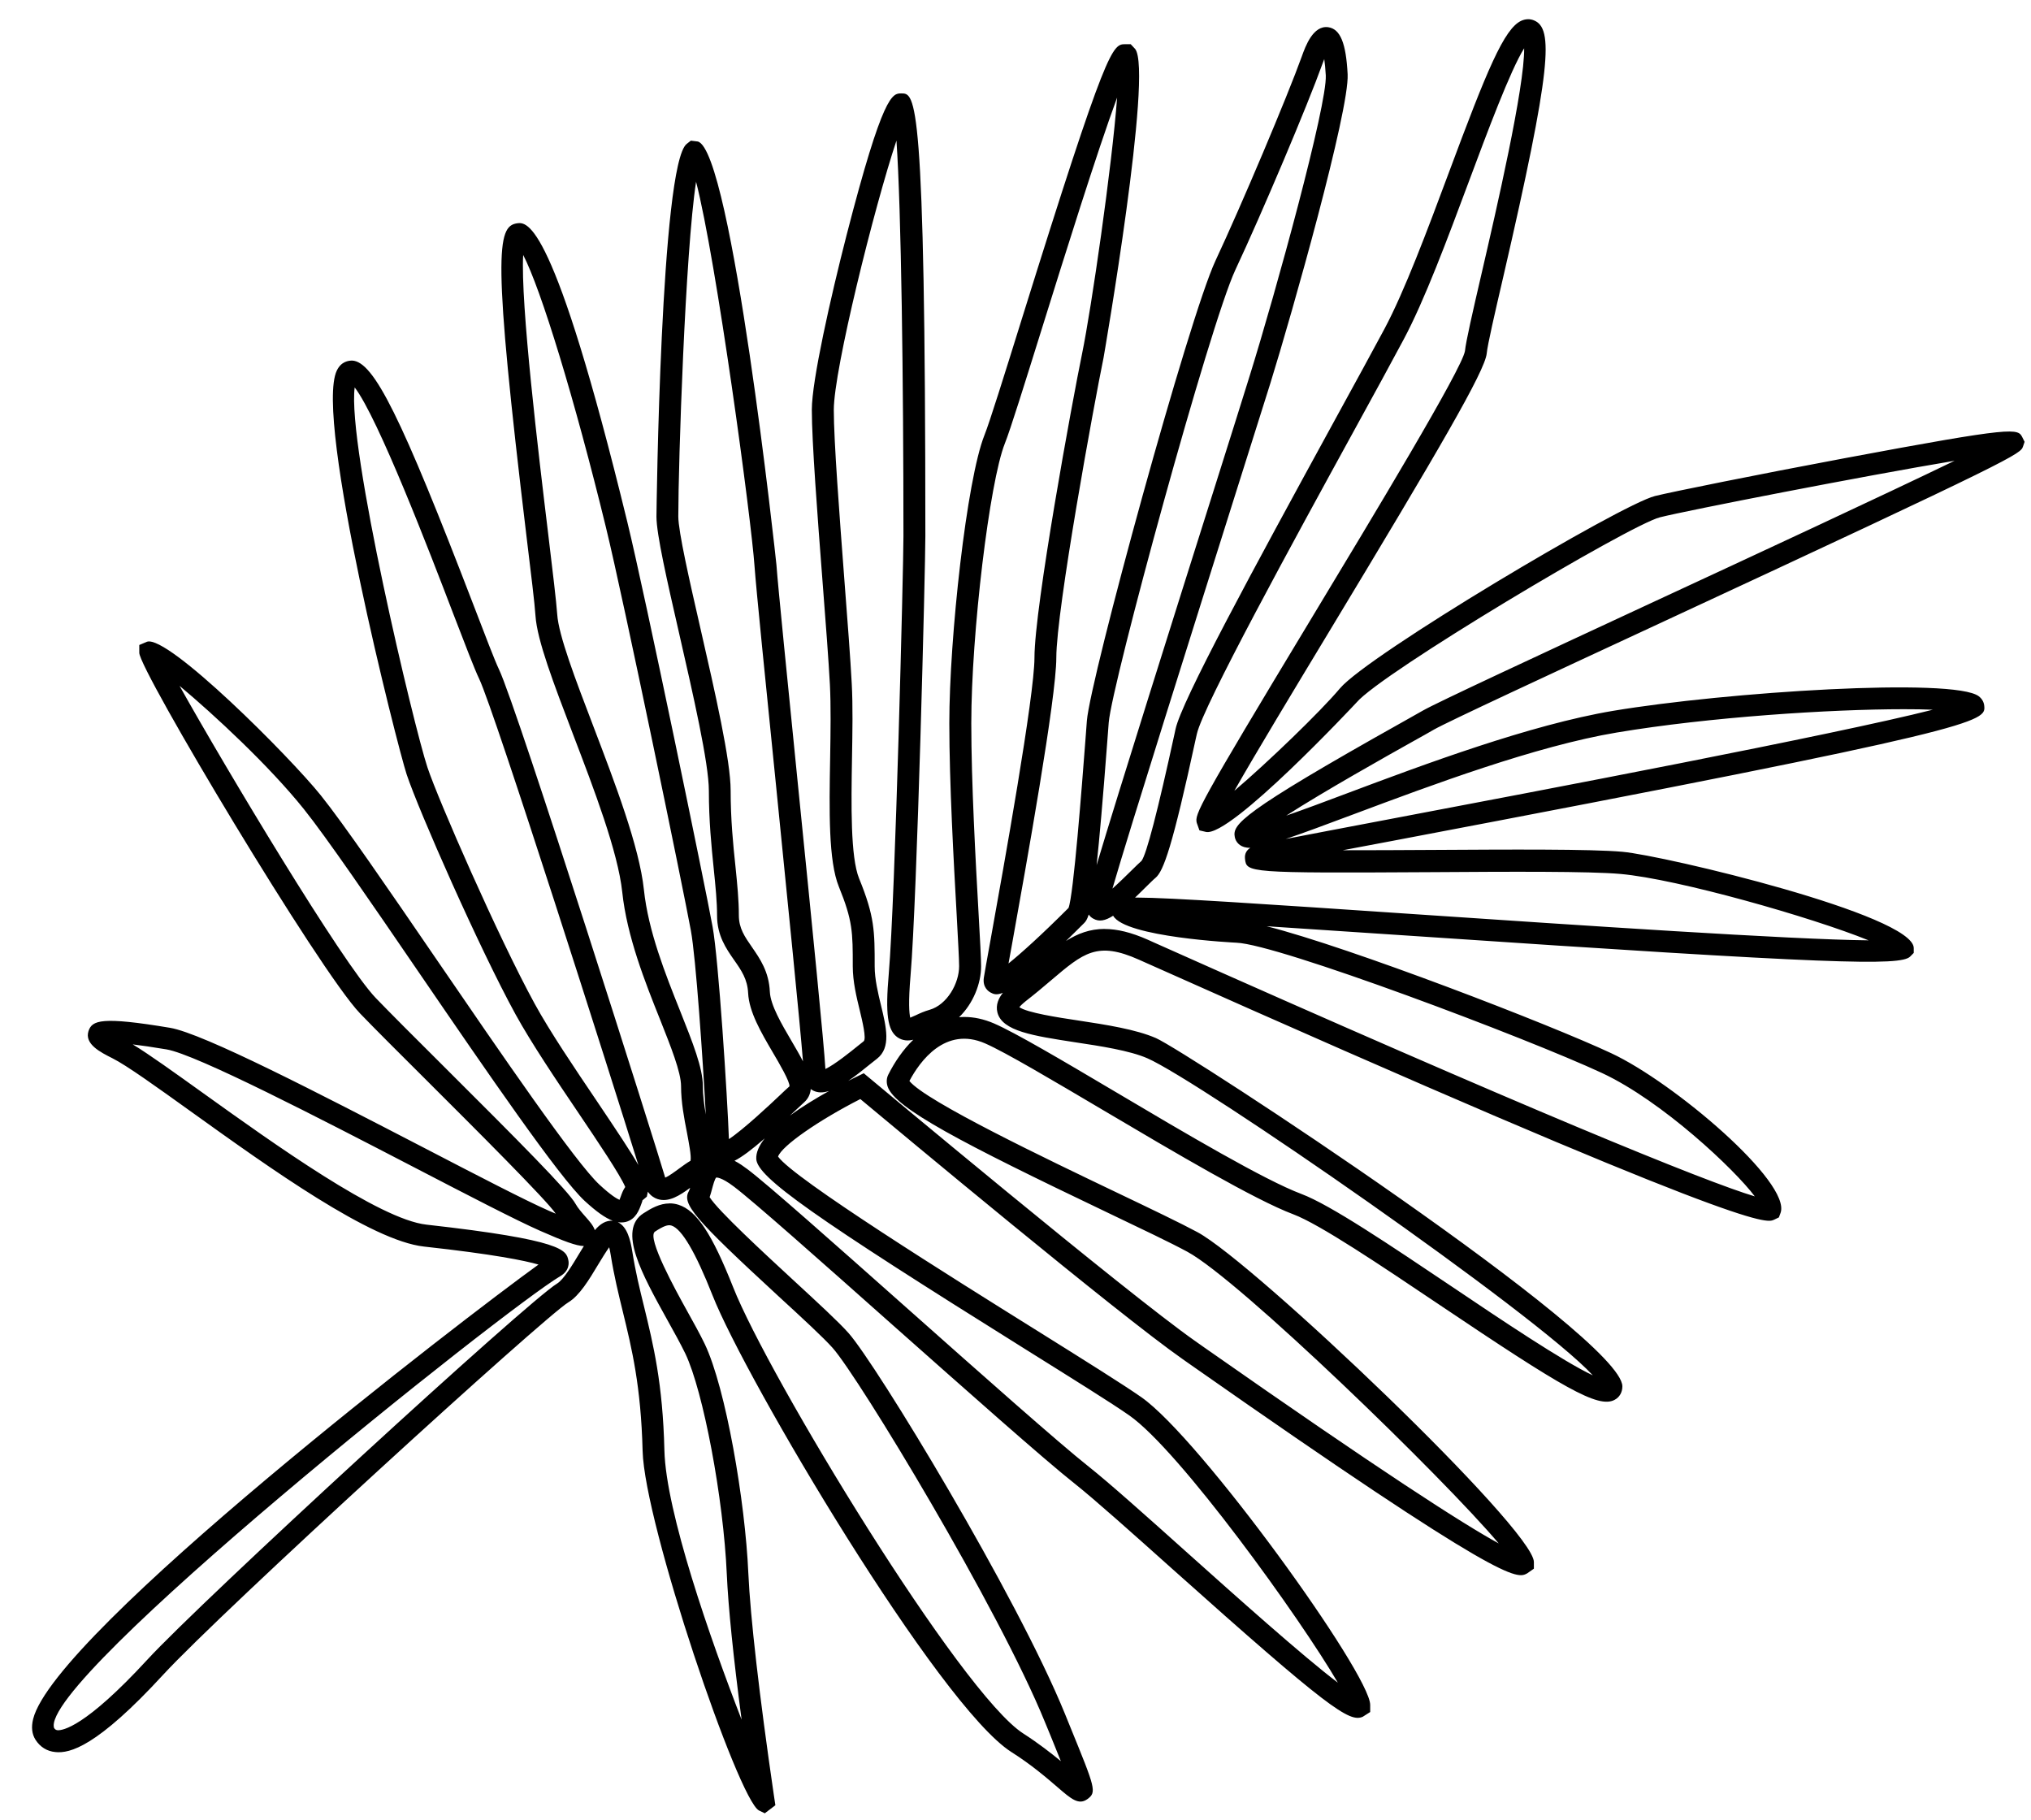
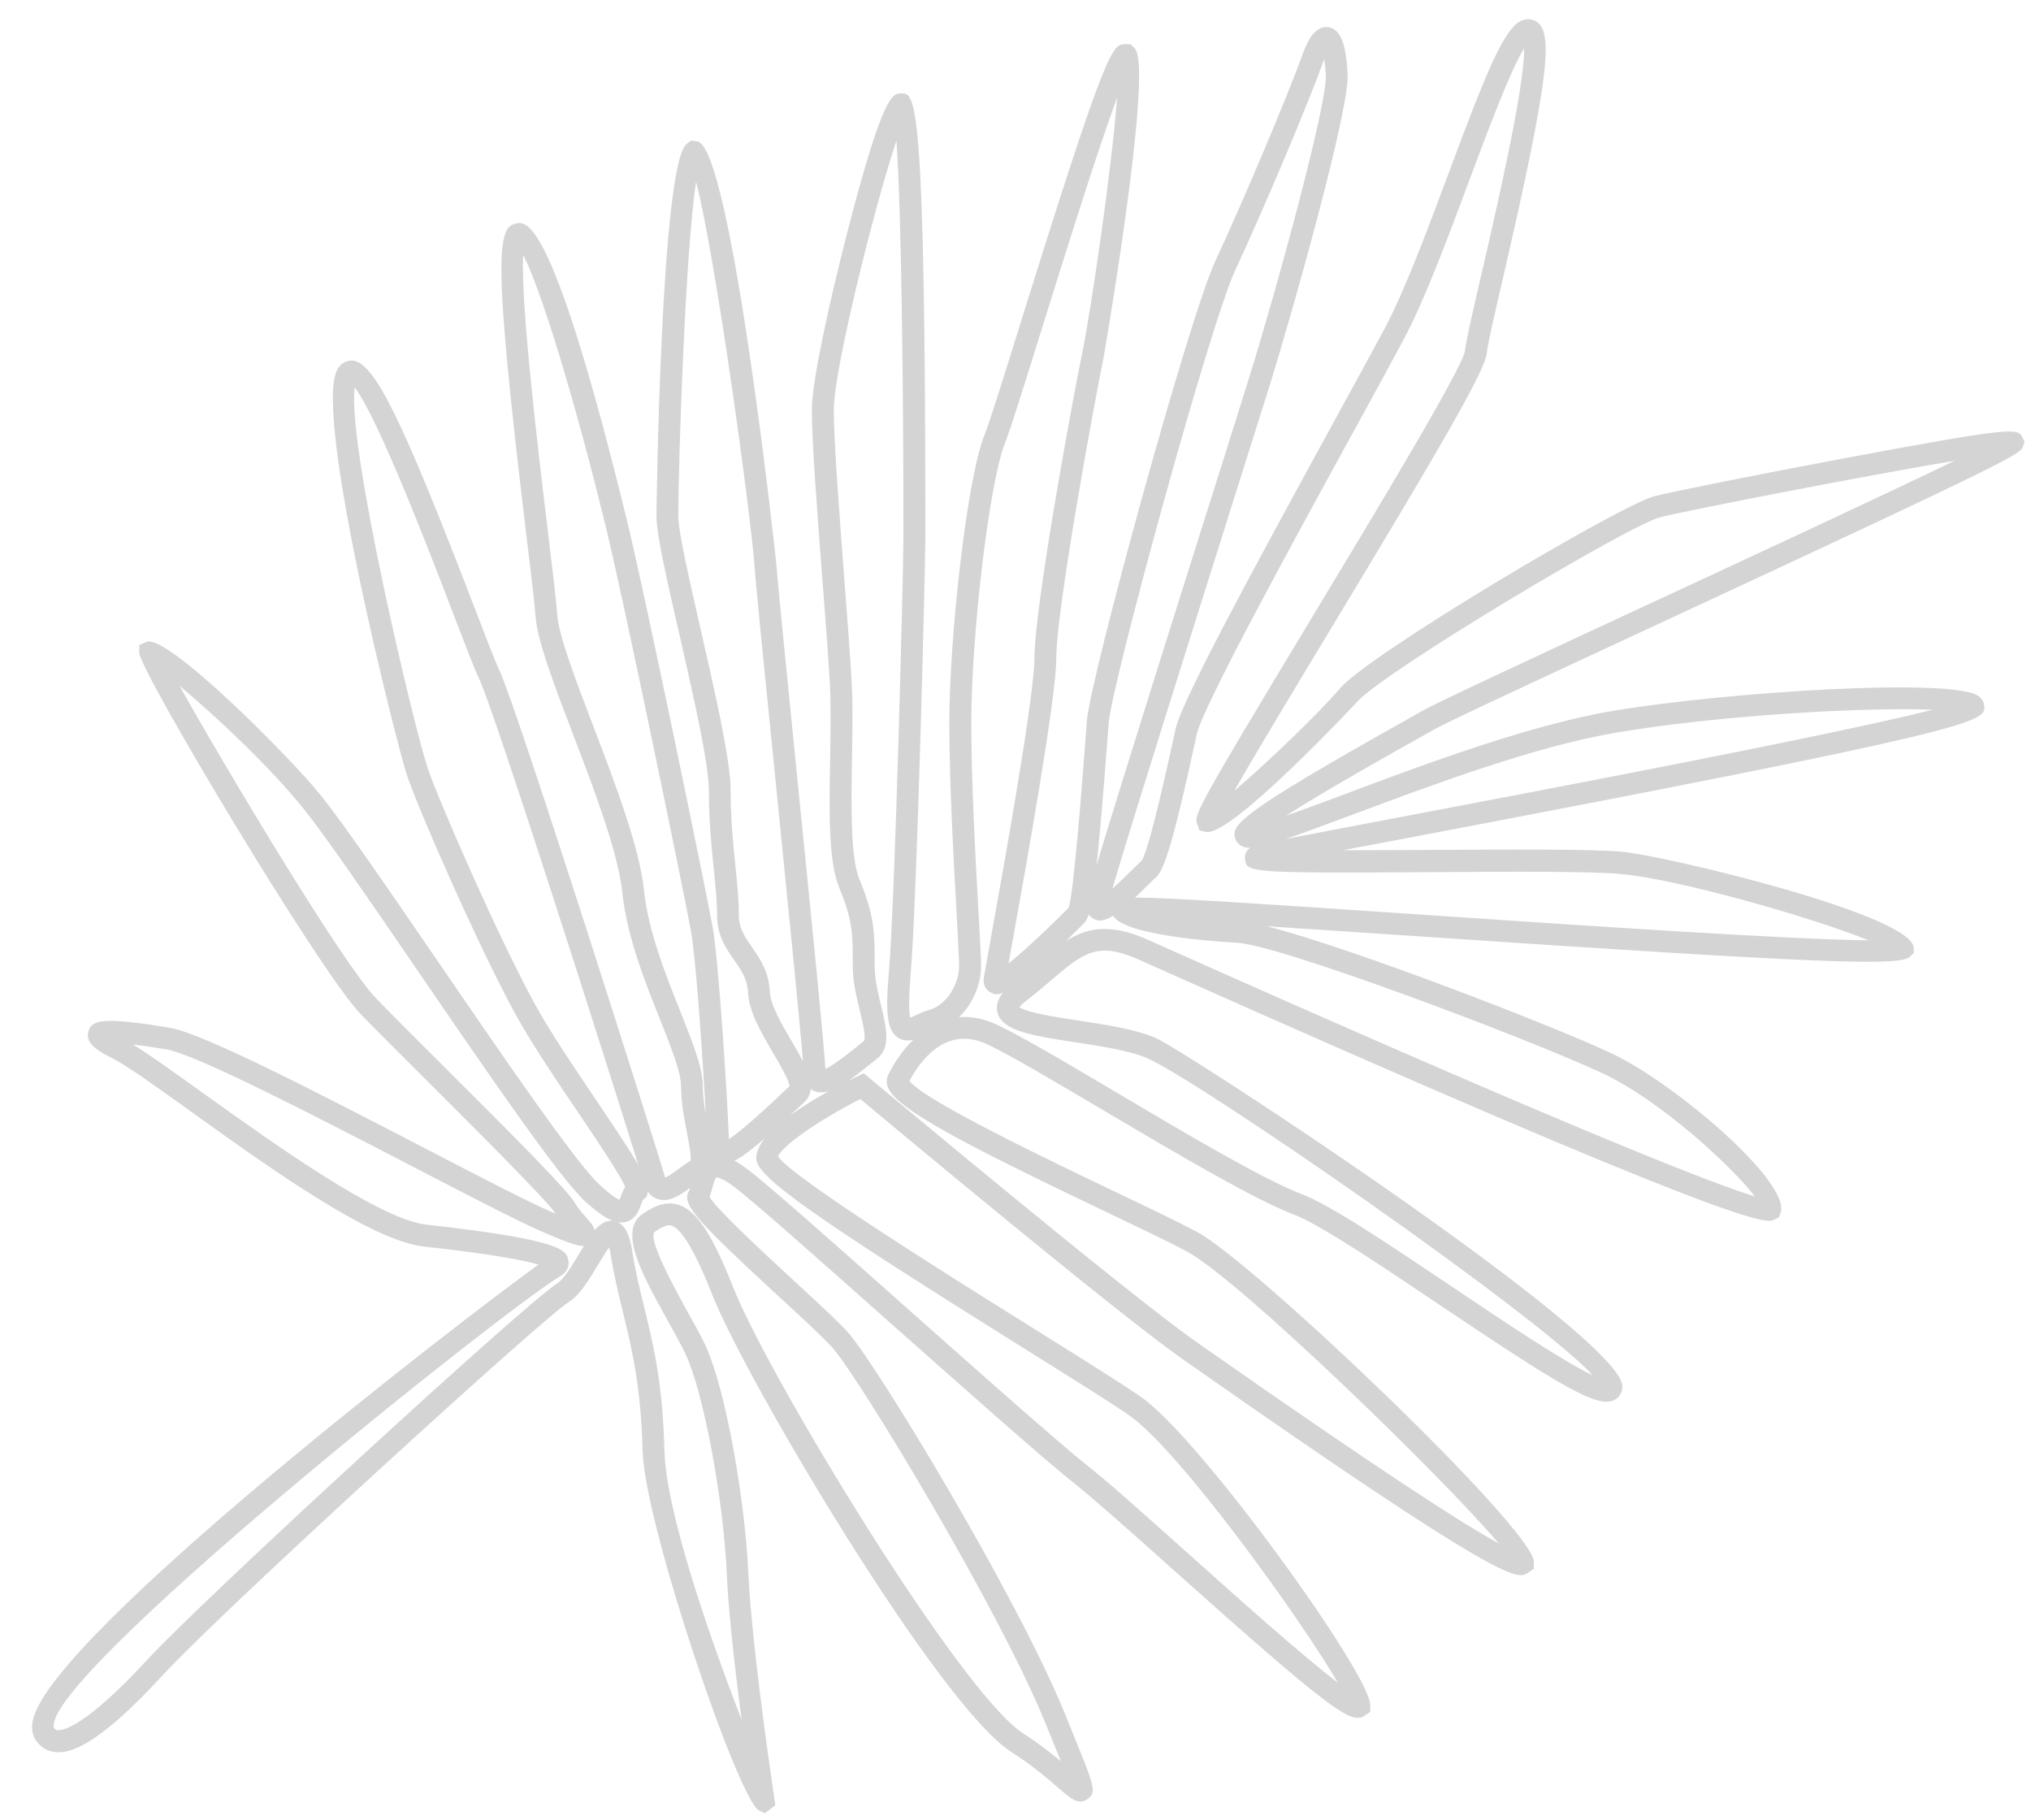
<svg xmlns="http://www.w3.org/2000/svg" width="317" height="284" xml:space="preserve" overflow="hidden">
  <g transform="translate(-1727 -971)">
    <g>
-       <path d="M1846.4 1254 1845.47 1253.55C1842.25 1251.95 1827.58 1208.83 1827.3 1197.42 1827.04 1187.3 1825.61 1181.44 1824.23 1175.78 1823.52 1172.87 1822.85 1170.14 1822.33 1166.9 1822.25 1166.37 1822.16 1165.95 1822.08 1165.65 1821.55 1166.4 1820.88 1167.49 1820.38 1168.32 1818.94 1170.72 1817.46 1173.19 1815.7 1174.25 1812.02 1176.46 1761.68 1222.36 1752.47 1232.36 1742.11 1243.63 1737.9 1244.66 1735.65 1244.43 1734.33 1244.31 1733.25 1243.63 1732.53 1242.49 1731.98 1241.61 1731.86 1240.54 1732.17 1239.28 1735.5 1225.79 1799.6 1176.59 1811.05 1168.35 1808.91 1167.73 1804.08 1166.74 1793.17 1165.54 1784.91 1164.62 1769.28 1153.42 1756.72 1144.41 1751.37 1140.57 1746.74 1137.25 1744.56 1136.16 1742.71 1135.23 1740.16 1133.96 1740.81 1131.92 1741.37 1130.22 1742.8 1129.61 1753.53 1131.4 1758.73 1132.27 1776.94 1141.72 1793.01 1150.04 1801.6 1154.5 1809 1158.34 1812.69 1159.96 1813.06 1160.13 1813.41 1160.28 1813.74 1160.41 1812.34 1158.31 1801.13 1147.13 1793.65 1139.67 1789.35 1135.39 1785.44 1131.49 1783.19 1129.15 1776.85 1122.55 1748.74 1075.57 1748.74 1072.88L1748.74 1071.66 1749.94 1071.15C1753.23 1070.05 1772.22 1089.08 1777.06 1095.11 1780.61 1099.52 1787.66 1109.81 1795.12 1120.71 1805.3 1135.58 1816.84 1152.44 1820.57 1155.89 1822.35 1157.54 1823.27 1158.07 1823.69 1158.25 1823.76 1158.09 1823.83 1157.9 1823.88 1157.75 1824.05 1157.27 1824.25 1156.72 1824.59 1156.24 1823.8 1154.35 1820.24 1149.07 1817.32 1144.74 1813.85 1139.61 1809.93 1133.78 1807.46 1129.29 1801.85 1119.06 1792.38 1097.58 1790.47 1091.85 1789.06 1087.59 1776 1036.29 1779.57 1028.83 1780.28 1027.36 1781.44 1027.29 1781.95 1027.27 1785.34 1027.4 1789.6 1035.99 1800.95 1065.54 1802.79 1070.32 1804.23 1074.11 1804.88 1075.46 1807.74 1081.44 1829.64 1150.67 1830.78 1154.63 1830.79 1154.68 1830.81 1154.74 1830.82 1154.78 1831.39 1154.56 1832.41 1153.8 1832.99 1153.37 1833.63 1152.9 1834.25 1152.45 1834.78 1152.15 1834.93 1151.42 1834.51 1149.32 1834.22 1147.75 1833.78 1145.52 1833.3 1142.99 1833.3 1140.51 1833.3 1138.33 1831.7 1134.33 1830.02 1130.1 1827.71 1124.33 1824.85 1117.15 1824.12 1110.21 1823.45 1103.95 1819.72 1094.17 1816.42 1085.55 1813.42 1077.69 1810.83 1070.91 1810.58 1067.11 1810.46 1065.21 1809.88 1060.51 1809.16 1054.57 1803.87 1010.63 1804.55 1006.31 1807.7 1005.85 1809.26 1005.65 1813.35 1005.05 1824.92 1052.49 1827.7 1063.88 1837.14 1109.65 1838.22 1115.62 1839.16 1120.77 1840.53 1142.17 1840.77 1148.77 1843.03 1147.28 1847.18 1143.39 1848.71 1141.94 1849.32 1141.35 1849.84 1140.87 1850.22 1140.54 1850.32 1139.85 1848.63 1136.95 1847.6 1135.21 1845.79 1132.12 1843.92 1128.92 1843.77 1126 1843.67 1123.82 1842.71 1122.43 1841.57 1120.81 1840.33 1119.03 1838.92 1117 1838.92 1113.88 1838.92 1111.71 1838.68 1109.33 1838.4 1106.59 1838.04 1103.07 1837.64 1099.08 1837.64 1094.41 1837.64 1090.12 1835.18 1079.39 1833.02 1069.94 1831.11 1061.59 1829.46 1054.38 1829.46 1051.62 1829.46 1051.07 1830.11 996.659 1834.18 993.459L1834.83 992.95 1835.91 993.084C1841.2 994.409 1848.14 1058.54 1848.19 1059.18 1848.42 1062.42 1849.94 1077.49 1851.54 1093.43 1853.9 1116.82 1855.61 1133.96 1855.83 1137.83 1857.29 1137.14 1859.89 1135.04 1860.85 1134.26L1861.79 1133.51C1862.28 1133.14 1861.57 1130.27 1861.21 1128.75 1860.69 1126.62 1860.1 1124.21 1860.1 1121.8 1860.1 1116.49 1860.1 1114.71 1857.93 1109.38 1856.3 1105.37 1856.42 1097.56 1856.57 1089.29 1856.64 1085.09 1856.7 1081.13 1856.53 1077.81 1856.33 1074.09 1855.88 1068.12 1855.38 1061.72 1854.59 1051.5 1853.71 1039.91 1853.71 1034.95 1853.71 1030.4 1856.64 1017.43 1859.13 1007.71 1864.83 985.577 1866.28 985.577 1867.68 985.577 1869.86 985.577 1871.43 985.577 1871.43 1054.67 1871.43 1059.56 1870.14 1111.27 1869.12 1123.22 1868.76 1127.45 1868.91 1129.15 1869.07 1129.82 1869.34 1129.71 1869.68 1129.56 1869.94 1129.44 1870.59 1129.13 1871.31 1128.81 1872.07 1128.6 1874.85 1127.81 1876.7 1124.44 1876.7 1121.79 1876.7 1120.7 1876.53 1117.76 1876.32 1113.8 1875.86 1105.59 1875.17 1093.2 1875.17 1083.87 1875.17 1070.54 1877.88 1045.87 1880.65 1038.92 1881.47 1036.87 1883.77 1029.5 1886.43 1020.96 1899.86 977.897 1900.62 977.897 1902.67 977.897L1903.48 977.897 1904.17 978.633C1906.99 982.099 1899.32 1026.41 1899.24 1026.85 1897.78 1033.93 1891.87 1066.17 1891.87 1073.64 1891.87 1079.93 1887.2 1105.86 1884.96 1118.34 1884.75 1119.49 1884.57 1120.5 1884.41 1121.36 1886.36 1119.79 1889.54 1116.93 1893.77 1112.7 1894.55 1110.88 1895.89 1093.3 1896.4 1086.67L1896.64 1083.49C1897.16 1076.88 1912.58 1020.49 1916.72 1011.67 1920.76 1003.04 1927.94 986.059 1930.19 979.796 1930.76 978.203 1931.95 974.925 1934.31 975.246 1936.2 975.527 1937.09 977.722 1937.34 982.593 1937.62 988.24 1928.7 1019.8 1925.27 1030.84 1924.31 1033.9 1922.32 1040.22 1919.85 1048.03 1913.49 1068.22 1903.28 1100.53 1900.63 1109.68 1901.72 1108.7 1902.92 1107.52 1903.55 1106.9 1904.25 1106.21 1904.84 1105.63 1905.17 1105.35 1905.94 1104.34 1907.7 1097.58 1910.35 1085.39L1910.48 1084.78C1911.43 1080.42 1922.31 1060.36 1935.34 1036.55 1938.48 1030.81 1941.24 1025.79 1943.08 1022.34 1946.24 1016.41 1949.75 1007.02 1953.14 997.929 1959.06 982.031 1961.76 975.433 1964.47 974.228 1965.11 973.948 1965.8 973.92 1966.41 974.175 1969.48 975.406 1969.22 981.402 1961.58 1014.43 1960.29 1019.98 1959.18 1024.79 1959.05 1026.15 1958.78 1028.91 1951.58 1041.21 1934.45 1069.58 1928.96 1078.67 1922.96 1088.6 1919.66 1094.41 1924.85 1090 1933.07 1082.08 1936.14 1078.43 1940.53 1073.21 1979.96 1049.75 1985.31 1048.41 1987.83 1047.78 2001.29 1045.06 2014.85 1042.52 2041.76 1037.48 2041.95 1037.82 2042.68 1039.31L2043 1039.95 2042.76 1040.66C2042.35 1041.85 2042.21 1042.21 1985.92 1068.34 1968.95 1076.22 1952.93 1083.65 1950.81 1084.86 1950.08 1085.28 1948.98 1085.91 1947.6 1086.67 1943.56 1088.93 1933.71 1094.46 1927.75 1098.29 1930.5 1097.34 1933.9 1096.07 1937.24 1094.81 1949.31 1090.28 1965.85 1084.1 1978.8 1081.93 1996.46 1078.98 2031.99 1076.7 2035.85 1079.66 2036.34 1080.03 2036.65 1080.57 2036.7 1081.14 2036.94 1083.63 2037.05 1084.65 1944.43 1102.21 1941.57 1102.74 1938.94 1103.25 1936.58 1103.69 1940.97 1103.69 1945.99 1103.67 1950.52 1103.64 1962.69 1103.57 1975.26 1103.49 1980.22 1103.93 1986.77 1104.52 2025.7 1113.78 2025.7 1118.96L2025.7 1119.71 2025.12 1120.3C2023.57 1121.75 2013.24 1121.51 1947.91 1117.09 1939.89 1116.55 1931.76 1116.01 1924.71 1115.55 1937.75 1118.86 1968.88 1130.87 1978.47 1135.36 1988.24 1139.91 2006.63 1155.55 2004.91 1160.29L2004.65 1160.99 2003.86 1161.37C2002.61 1161.9 1999.7 1163.15 1905.73 1121.2L1904.79 1120.78C1898.26 1117.86 1896.14 1119.67 1891.02 1124.02 1889.86 1125.01 1888.58 1126.09 1887.11 1127.23 1886.54 1127.69 1886.24 1128 1886.1 1128.18 1887.31 1129.04 1892.07 1129.78 1895.29 1130.26 1899.7 1130.93 1904.28 1131.64 1907.43 1133.01 1912.1 1135.06 1980.22 1179.65 1980.22 1187.36 1980.22 1188.28 1979.78 1189.06 1979.01 1189.46 1976.45 1190.85 1970.9 1187.55 1951.72 1174.66 1942.52 1168.48 1933 1162.07 1928.87 1160.51 1922.85 1158.25 1910.32 1150.84 1899.28 1144.31 1891.38 1139.64 1883.93 1135.22 1880.77 1133.84 1874.53 1131.11 1870.56 1136.65 1868.94 1139.7 1871.47 1142.86 1890.71 1152.04 1901.2 1157.06 1906.64 1159.66 1911.34 1161.91 1913.93 1163.31 1922.77 1168.1 1966.41 1209.65 1966.41 1214.77L1966.41 1215.81 1965.35 1216.55C1963.74 1217.41 1961.89 1218.36 1913 1184.1L1911.62 1183.13C1901.46 1176.03 1867.31 1147.55 1861.28 1142.52 1854.73 1145.86 1849 1149.85 1848.44 1151.5 1850.91 1154.96 1875.51 1170.33 1888.86 1178.66 1896.11 1183.19 1902.37 1187.11 1905.13 1189.04 1914.31 1195.43 1940.86 1232.23 1940.86 1237.07L1940.86 1238.18 1939.7 1238.92C1937.62 1239.84 1934.42 1237.7 1910 1215.87 1903.73 1210.26 1897.82 1204.98 1894.74 1202.54 1889.92 1198.73 1877.88 1188.02 1866.21 1177.68 1855.06 1167.77 1844.52 1158.42 1841.57 1156.2 1839.52 1154.64 1838.8 1154.78 1838.8 1154.76 1838.56 1154.94 1838.28 1156.02 1838.14 1156.54 1838.02 1157 1837.9 1157.43 1837.76 1157.83 1839.06 1159.93 1846.36 1166.66 1850.8 1170.76 1854.63 1174.29 1857.94 1177.34 1859.45 1179.05 1863.76 1183.91 1885.69 1219.98 1893.22 1238.47L1894.06 1240.54C1897.97 1250.12 1898.21 1250.69 1896.71 1251.78 1895.35 1252.75 1894.19 1251.75 1892.08 1249.93 1890.44 1248.52 1887.99 1246.4 1884.85 1244.42 1873.57 1237.24 1843.4 1186.31 1838.21 1173.15 1835.56 1166.43 1833.41 1162.78 1831.82 1162.27 1831.26 1162.08 1830.56 1162.34 1829.23 1163.21 1827.87 1164.09 1832.59 1172.6 1834.14 1175.4 1835.21 1177.33 1836.24 1179.17 1837 1180.75 1840.29 1187.65 1843.31 1205.31 1843.8 1216.51 1844.11 1223.34 1845.51 1235.58 1847.76 1250.99L1848.02 1252.73 1846.35 1254ZM1831.5 1158.8C1831.95 1158.8 1832.42 1158.86 1832.91 1159.02 1835.74 1159.93 1838.13 1163.55 1841.44 1171.91 1846.91 1185.76 1876.99 1235.36 1886.74 1241.55 1889.06 1243.04 1891.02 1244.57 1892.58 1245.85 1892.11 1244.69 1891.57 1243.35 1890.97 1241.87L1890.12 1239.81C1882.89 1222.04 1861.07 1186 1856.97 1181.37 1855.57 1179.79 1852.17 1176.65 1848.55 1173.33 1835.21 1161.03 1833.38 1158.87 1834.54 1156.84 1834.6 1156.75 1834.65 1156.58 1834.72 1156.37 1833.13 1157.54 1831.37 1158.71 1829.61 1158.12 1829.14 1157.96 1828.58 1157.64 1828.11 1156.97 1828.11 1157 1828.1 1157.03 1828.1 1157.05L1827.96 1157.75 1827.26 1158.34C1827.3 1158.34 1827.18 1158.7 1827.08 1158.94 1826.76 1159.82 1826.23 1161.31 1824.66 1161.7 1824.27 1161.79 1823.85 1161.8 1823.43 1161.74 1824.87 1162.41 1825.39 1164.43 1825.7 1166.38 1826.19 1169.47 1826.84 1172.15 1827.54 1174.97 1828.96 1180.82 1830.45 1186.86 1830.7 1197.35 1830.94 1206.94 1837.82 1226.67 1842.75 1239.37 1841.45 1229.51 1840.67 1221.79 1840.44 1216.69 1839.92 1204.84 1836.77 1188.12 1833.97 1182.25 1833.23 1180.73 1832.25 1178.95 1831.21 1177.09 1827.18 1169.82 1823.36 1162.97 1827.43 1160.35 1828.62 1159.58 1829.97 1158.81 1831.5 1158.81ZM1735.44 1240.67C1735.6 1240.92 1735.76 1240.99 1735.97 1241.02 1736.77 1241.08 1740.29 1240.55 1749.97 1230.04 1758.54 1220.72 1809.37 1174.08 1813.94 1171.32 1814.98 1170.69 1816.35 1168.4 1817.46 1166.55 1817.69 1166.18 1817.91 1165.81 1818.13 1165.46 1816.95 1165.44 1815.03 1164.72 1811.32 1163.09 1807.55 1161.43 1800.09 1157.56 1791.46 1153.08 1777.19 1145.68 1757.66 1135.56 1752.99 1134.77 1750.76 1134.4 1749.04 1134.15 1747.72 1133.99 1750.3 1135.56 1754.11 1138.3 1758.73 1141.61 1769.67 1149.45 1786.19 1161.3 1793.56 1162.12 1815.04 1164.52 1815.38 1166.13 1815.71 1167.68 1815.79 1168.04 1815.93 1169.3 1814.42 1170.18 1805.93 1175.2 1732.84 1233.37 1735.45 1240.7ZM1841.65 1152.16C1842.4 1152.54 1843.09 1153.04 1843.68 1153.48 1846.75 1155.78 1857.33 1165.18 1868.54 1175.13 1880.16 1185.45 1892.18 1196.12 1896.92 1199.88 1900.08 1202.38 1906.03 1207.69 1912.33 1213.34 1919.84 1220.06 1930.32 1229.44 1935.81 1233.6 1930.03 1223.67 1911.09 1197.34 1903.24 1191.88 1900.55 1189.99 1894.31 1186.11 1887.1 1181.6 1853.87 1160.84 1845.23 1154.74 1845.04 1151.89 1844.98 1150.87 1845.48 1149.77 1846.36 1148.66 1844.32 1150.43 1842.83 1151.55 1841.65 1152.15ZM1861.8 1138.48 1862.65 1139.19C1863.05 1139.52 1902.83 1172.79 1913.62 1180.34L1915.01 1181.32C1942.68 1200.7 1955.41 1208.86 1960.92 1211.87 1952.31 1201.65 1920.46 1170.76 1912.34 1166.36 1909.82 1164.99 1905.16 1162.77 1899.76 1160.19 1877.02 1149.33 1866.68 1143.93 1865.55 1140.59 1865.33 1139.95 1865.36 1139.28 1865.64 1138.72 1866.64 1136.73 1867.96 1134.8 1869.55 1133.26 1868.73 1133.46 1867.89 1133.43 1867.09 1132.89 1865.52 1131.79 1865.17 1129.27 1865.72 1122.96 1866.73 1111.07 1868.01 1059.56 1868.01 1054.69 1868.01 1030.4 1867.67 1003.73 1866.92 992.943 1863.45 1003.35 1857.14 1028.7 1857.14 1034.97 1857.14 1039.8 1858.02 1051.32 1858.79 1061.49 1859.29 1067.93 1859.74 1073.92 1859.94 1077.67 1860.13 1081.11 1860.05 1085.31 1859.98 1089.38 1859.86 1096.58 1859.73 1104.74 1861.09 1108.1 1863.52 1114.04 1863.52 1116.32 1863.52 1121.82 1863.52 1123.81 1864.05 1126.01 1864.52 1127.95 1865.33 1131.31 1866.11 1134.49 1863.88 1136.23L1862.98 1136.94C1861.68 1138 1860.49 1138.94 1859.39 1139.69 1859.87 1139.45 1860.34 1139.2 1860.8 1138.99L1861.8 1138.5ZM1877.54 1129.71C1879 1129.71 1880.55 1130.03 1882.17 1130.73 1885.52 1132.19 1892.73 1136.44 1901.07 1141.38 1911.99 1147.86 1924.39 1155.18 1930.12 1157.33 1934.63 1159.02 1943.88 1165.26 1953.67 1171.83 1961.2 1176.9 1971.03 1183.5 1975.61 1185.64 1966.7 1175.98 1914.2 1139.71 1906.09 1136.16 1903.35 1134.96 1898.81 1134.26 1894.81 1133.66 1888.2 1132.64 1883.44 1131.92 1882.68 1129.02 1882.37 1127.81 1882.88 1126.76 1883.53 1125.94 1882.51 1126.35 1882.05 1126.13 1881.62 1125.9 1881.32 1125.74 1880.33 1125.11 1880.56 1123.57 1880.66 1122.9 1881.05 1120.76 1881.6 1117.71 1883.65 1106.31 1888.46 1079.61 1888.46 1073.63 1888.46 1065.78 1894.37 1033.55 1895.9 1026.15 1897.33 1019.21 1900.56 996.985 1901.36 986.227 1898.24 994.671 1893.11 1011.09 1889.71 1021.99 1886.91 1030.95 1884.71 1038.03 1883.84 1040.2 1881.44 1046.22 1878.6 1069.9 1878.6 1083.88 1878.6 1093.12 1879.28 1105.46 1879.74 1113.62 1879.97 1117.67 1880.13 1120.69 1880.13 1121.8 1880.13 1124.5 1878.89 1127.63 1876.69 1129.75 1876.97 1129.72 1877.25 1129.71 1877.54 1129.71ZM1755.01 1078.01C1762.19 1090.85 1780.43 1121.31 1785.66 1126.76 1787.9 1129.08 1791.78 1132.97 1796.06 1137.22 1807.91 1149.03 1815.77 1156.92 1816.84 1158.89 1817.17 1159.5 1817.85 1160.28 1818.41 1160.91 1819 1161.58 1819.61 1162.26 1819.84 1162.98 1820.69 1161.99 1821.57 1161.44 1822.63 1161.51 1821.45 1161.07 1820.07 1160.08 1818.26 1158.42 1814.25 1154.7 1803.09 1138.41 1792.31 1122.66 1784.9 1111.82 1777.89 1101.58 1774.42 1097.26 1769.01 1090.51 1760.43 1082.55 1755.02 1078.03ZM1899.42 1115.98C1901.35 1115.98 1903.53 1116.49 1906.19 1117.67L1907.14 1118.1C1965.6 1144.19 1993.23 1155.43 2000.89 1157.71 1997.77 1153.53 1986.45 1142.85 1977.05 1138.46 1965.37 1133.02 1926.48 1118.36 1919.98 1118.12 1919.8 1118.11 1902.61 1117.28 1900.74 1113.91 1899.49 1114.71 1898.54 1114.88 1897.65 1114.37 1897.4 1114.24 1897.13 1114.03 1896.93 1113.72 1896.69 1114.48 1896.46 1114.82 1896.21 1115.06 1895.19 1116.07 1894.25 1117.01 1893.38 1117.85 1895.21 1116.69 1897.12 1115.97 1899.41 1115.97ZM1782.36 1031.45C1781.16 1040.61 1791.62 1084.47 1793.72 1090.77 1795.4 1095.82 1804.78 1117.29 1810.45 1127.64 1812.83 1132 1816.72 1137.75 1820.15 1142.83 1823.37 1147.62 1825.43 1150.71 1826.64 1152.82 1822.4 1139.16 1804.22 1082.03 1801.79 1076.94 1801.08 1075.47 1799.69 1071.83 1797.74 1066.77 1794.12 1057.3 1786 1036.17 1782.35 1031.45ZM1853.54 1140.97C1853.47 1141.76 1853.15 1142.46 1852.49 1143.05 1852.13 1143.37 1851.63 1143.84 1851.03 1144.41 1850.78 1144.65 1850.53 1144.89 1850.29 1145.1 1852.15 1143.74 1854.32 1142.42 1856.4 1141.26 1855.49 1141.55 1854.68 1141.57 1853.94 1141.21 1853.82 1141.14 1853.67 1141.06 1853.53 1140.95ZM1808.66 1010.76C1808.22 1018.27 1811.07 1042.01 1812.54 1054.14 1813.26 1060.13 1813.83 1064.87 1813.97 1066.86 1814.18 1070.14 1816.81 1077.02 1819.6 1084.32 1822.96 1093.13 1826.79 1103.13 1827.5 1109.84 1828.18 1116.3 1830.83 1122.95 1833.17 1128.81 1835.14 1133.76 1836.7 1137.67 1836.7 1140.5 1836.7 1141.93 1836.9 1143.45 1837.16 1144.93 1836.7 1136.28 1835.62 1120.49 1834.83 1116.21 1833.75 1110.27 1824.35 1064.64 1821.57 1053.28 1816.7 1033.33 1811.45 1016.14 1808.64 1010.75ZM1835.65 999.322C1833.95 1010.34 1832.87 1043.26 1832.87 1051.6 1832.87 1053.95 1834.63 1061.67 1836.34 1069.14 1838.65 1079.24 1841.04 1089.7 1841.04 1094.37 1841.04 1098.86 1841.42 1102.76 1841.79 1106.2 1842.08 1109.03 1842.32 1111.5 1842.32 1113.84 1842.32 1115.87 1843.23 1117.17 1844.36 1118.8 1845.6 1120.6 1847.02 1122.62 1847.16 1125.79 1847.26 1127.86 1848.99 1130.81 1850.52 1133.42 1851.16 1134.52 1851.81 1135.61 1852.33 1136.64 1851.85 1130.55 1849.88 1111.14 1848.14 1093.74 1846.52 1077.76 1845 1062.68 1844.77 1059.39 1844.28 1052.17 1838.81 1011.57 1835.63 999.313ZM1904.59 1111.08C1909.34 1111.08 1924.21 1112.07 1948.15 1113.69 1973.39 1115.39 2006.42 1117.63 2018.65 1117.75 2009.81 1114.16 1988.85 1108.18 1979.92 1107.39 1975.12 1106.96 1962.61 1107.03 1950.53 1107.11 1921.57 1107.28 1921.56 1107.19 1921.32 1105.02 1921.23 1104.18 1921.63 1103.65 1922.15 1103.31 1921.93 1103.31 1921.77 1103.31 1921.61 1103.28 1920.43 1103.13 1919.87 1102.34 1919.73 1101.65 1919.36 1099.69 1920.35 1098.01 1945.9 1083.69 1947.26 1082.92 1948.36 1082.31 1949.09 1081.89 1951.33 1080.61 1966.68 1073.49 1984.45 1065.23 2000.61 1057.74 2021.02 1048.26 2032.07 1042.91 2017.69 1045.32 1990.42 1050.64 1986.09 1051.73 1981.38 1052.91 1942.54 1076.07 1938.72 1080.64 1938.53 1080.85 1919.04 1101.7 1915.22 1100.83L1914.21 1100.59 1913.79 1099.41C1913.46 1098.07 1914.01 1096.79 1931.51 1067.8 1941.49 1051.27 1955.17 1028.61 1955.65 1025.79 1955.81 1024.24 1956.83 1019.8 1958.25 1013.67 1960.52 1003.87 1964.97 984.613 1964.89 978.537 1962.73 981.976 1959.1 991.732 1956.33 999.146 1952.9 1008.34 1949.35 1017.86 1946.08 1023.98 1944.24 1027.44 1941.48 1032.48 1938.33 1038.22 1928.92 1055.38 1914.73 1081.3 1913.81 1085.53L1913.67 1086.14C1909.99 1103.16 1908.6 1106.96 1907.35 1108 1907.05 1108.24 1906.55 1108.75 1905.93 1109.35 1905.29 1109.98 1904.71 1110.56 1904.16 1111.08L1904.6 1111.08ZM1933.69 980.224C1933.61 980.438 1933.5 980.692 1933.41 980.96 1931.09 987.424 1923.97 1004.26 1919.81 1013.13 1915.85 1021.59 1900.53 1077.71 1900.05 1083.77L1899.81 1086.92C1899.13 1095.88 1898.6 1101.91 1898.16 1106.01 1901.64 1094.38 1910.4 1066.62 1916.6 1047 1919.06 1039.2 1921.05 1032.9 1922 1029.82 1926.23 1016.25 1934.15 987.367 1933.93 982.766 1933.87 981.709 1933.78 980.866 1933.69 980.223ZM2024.13 1081.68C2012.74 1081.68 1993.78 1082.9 1979.34 1085.32 1966.72 1087.43 1950.36 1093.55 1938.42 1098.02 1933.77 1099.76 1930.29 1101.06 1927.68 1101.93 1931.33 1101.22 1936.93 1100.16 1943.82 1098.85 1967.55 1094.35 2013.06 1085.72 2028.67 1081.76 2027.36 1081.7 2025.84 1081.68 2024.16 1081.68Z" fill="#000000" fill-rule="evenodd" fill-opacity="1" />
+       <path d="M1846.4 1254 1845.47 1253.55C1842.25 1251.95 1827.58 1208.83 1827.3 1197.42 1827.04 1187.3 1825.61 1181.44 1824.23 1175.78 1823.52 1172.87 1822.85 1170.14 1822.33 1166.9 1822.25 1166.37 1822.16 1165.95 1822.08 1165.65 1821.55 1166.4 1820.88 1167.49 1820.38 1168.32 1818.94 1170.72 1817.46 1173.19 1815.7 1174.25 1812.02 1176.46 1761.68 1222.36 1752.47 1232.36 1742.11 1243.63 1737.9 1244.66 1735.65 1244.43 1734.33 1244.31 1733.25 1243.63 1732.53 1242.49 1731.98 1241.61 1731.86 1240.54 1732.17 1239.28 1735.5 1225.79 1799.6 1176.59 1811.05 1168.35 1808.91 1167.73 1804.08 1166.74 1793.17 1165.54 1784.91 1164.62 1769.28 1153.42 1756.72 1144.41 1751.37 1140.57 1746.74 1137.25 1744.56 1136.16 1742.71 1135.23 1740.16 1133.96 1740.81 1131.92 1741.37 1130.22 1742.8 1129.61 1753.53 1131.4 1758.73 1132.27 1776.94 1141.72 1793.01 1150.04 1801.6 1154.5 1809 1158.34 1812.69 1159.96 1813.06 1160.13 1813.41 1160.28 1813.74 1160.41 1812.34 1158.31 1801.13 1147.13 1793.65 1139.67 1789.35 1135.39 1785.44 1131.49 1783.19 1129.15 1776.85 1122.55 1748.74 1075.57 1748.74 1072.88L1748.74 1071.66 1749.94 1071.15C1753.23 1070.05 1772.22 1089.08 1777.06 1095.11 1780.61 1099.52 1787.66 1109.81 1795.12 1120.71 1805.3 1135.58 1816.84 1152.44 1820.57 1155.89 1822.35 1157.54 1823.27 1158.07 1823.69 1158.25 1823.76 1158.09 1823.83 1157.9 1823.88 1157.75 1824.05 1157.27 1824.25 1156.72 1824.59 1156.24 1823.8 1154.35 1820.24 1149.07 1817.32 1144.74 1813.85 1139.61 1809.93 1133.78 1807.46 1129.29 1801.85 1119.06 1792.38 1097.58 1790.47 1091.85 1789.06 1087.59 1776 1036.29 1779.57 1028.83 1780.28 1027.36 1781.44 1027.29 1781.95 1027.27 1785.34 1027.4 1789.6 1035.99 1800.95 1065.54 1802.79 1070.32 1804.23 1074.11 1804.88 1075.46 1807.74 1081.44 1829.64 1150.67 1830.78 1154.63 1830.79 1154.68 1830.81 1154.74 1830.82 1154.78 1831.39 1154.56 1832.41 1153.8 1832.99 1153.37 1833.63 1152.9 1834.25 1152.45 1834.78 1152.15 1834.93 1151.42 1834.51 1149.32 1834.22 1147.75 1833.78 1145.52 1833.3 1142.99 1833.3 1140.51 1833.3 1138.33 1831.7 1134.33 1830.02 1130.1 1827.71 1124.33 1824.85 1117.15 1824.12 1110.21 1823.45 1103.95 1819.72 1094.17 1816.42 1085.55 1813.42 1077.69 1810.83 1070.91 1810.58 1067.11 1810.46 1065.21 1809.88 1060.51 1809.16 1054.57 1803.87 1010.63 1804.55 1006.31 1807.7 1005.85 1809.26 1005.65 1813.35 1005.05 1824.92 1052.49 1827.7 1063.88 1837.14 1109.65 1838.22 1115.62 1839.16 1120.77 1840.53 1142.17 1840.77 1148.77 1843.03 1147.28 1847.18 1143.39 1848.71 1141.94 1849.32 1141.35 1849.84 1140.87 1850.22 1140.54 1850.32 1139.85 1848.63 1136.95 1847.6 1135.21 1845.79 1132.12 1843.92 1128.92 1843.77 1126 1843.67 1123.82 1842.71 1122.43 1841.57 1120.81 1840.33 1119.03 1838.92 1117 1838.92 1113.88 1838.92 1111.71 1838.68 1109.33 1838.4 1106.59 1838.04 1103.07 1837.64 1099.08 1837.64 1094.41 1837.64 1090.12 1835.18 1079.39 1833.02 1069.94 1831.11 1061.59 1829.46 1054.38 1829.46 1051.62 1829.46 1051.07 1830.11 996.659 1834.18 993.459L1834.83 992.95 1835.91 993.084C1841.2 994.409 1848.14 1058.54 1848.19 1059.18 1848.42 1062.42 1849.94 1077.49 1851.54 1093.43 1853.9 1116.82 1855.61 1133.96 1855.83 1137.83 1857.29 1137.14 1859.89 1135.04 1860.85 1134.26L1861.79 1133.51C1862.28 1133.14 1861.57 1130.27 1861.21 1128.75 1860.69 1126.62 1860.1 1124.21 1860.1 1121.8 1860.1 1116.49 1860.1 1114.71 1857.93 1109.38 1856.3 1105.37 1856.42 1097.56 1856.57 1089.29 1856.64 1085.09 1856.7 1081.13 1856.53 1077.81 1856.33 1074.09 1855.88 1068.12 1855.38 1061.72 1854.59 1051.5 1853.71 1039.91 1853.71 1034.95 1853.71 1030.4 1856.64 1017.43 1859.13 1007.71 1864.83 985.577 1866.28 985.577 1867.68 985.577 1869.86 985.577 1871.43 985.577 1871.43 1054.67 1871.43 1059.56 1870.14 1111.27 1869.12 1123.22 1868.76 1127.45 1868.91 1129.15 1869.07 1129.82 1869.34 1129.71 1869.68 1129.56 1869.94 1129.44 1870.59 1129.13 1871.31 1128.81 1872.07 1128.6 1874.85 1127.81 1876.7 1124.44 1876.7 1121.79 1876.7 1120.7 1876.53 1117.76 1876.32 1113.8 1875.86 1105.59 1875.17 1093.2 1875.17 1083.87 1875.17 1070.54 1877.88 1045.87 1880.65 1038.92 1881.47 1036.87 1883.77 1029.5 1886.43 1020.96 1899.86 977.897 1900.62 977.897 1902.67 977.897L1903.48 977.897 1904.17 978.633C1906.99 982.099 1899.32 1026.41 1899.24 1026.85 1897.78 1033.93 1891.87 1066.17 1891.87 1073.64 1891.87 1079.93 1887.2 1105.86 1884.96 1118.34 1884.75 1119.49 1884.57 1120.5 1884.41 1121.36 1886.36 1119.79 1889.54 1116.93 1893.77 1112.7 1894.55 1110.88 1895.89 1093.3 1896.4 1086.67L1896.64 1083.49C1897.16 1076.88 1912.58 1020.49 1916.72 1011.67 1920.76 1003.04 1927.94 986.059 1930.19 979.796 1930.76 978.203 1931.95 974.925 1934.31 975.246 1936.2 975.527 1937.09 977.722 1937.34 982.593 1937.62 988.24 1928.7 1019.8 1925.27 1030.84 1924.31 1033.9 1922.32 1040.22 1919.85 1048.03 1913.49 1068.22 1903.28 1100.53 1900.63 1109.68 1901.72 1108.7 1902.92 1107.52 1903.55 1106.9 1904.25 1106.21 1904.84 1105.63 1905.17 1105.35 1905.94 1104.34 1907.7 1097.58 1910.35 1085.39L1910.48 1084.78C1911.43 1080.42 1922.31 1060.36 1935.34 1036.55 1938.48 1030.81 1941.24 1025.79 1943.08 1022.34 1946.24 1016.41 1949.75 1007.02 1953.14 997.929 1959.06 982.031 1961.76 975.433 1964.47 974.228 1965.11 973.948 1965.8 973.92 1966.41 974.175 1969.48 975.406 1969.22 981.402 1961.58 1014.43 1960.29 1019.98 1959.18 1024.79 1959.05 1026.15 1958.78 1028.91 1951.58 1041.21 1934.45 1069.58 1928.96 1078.67 1922.96 1088.6 1919.66 1094.41 1924.85 1090 1933.07 1082.08 1936.14 1078.43 1940.53 1073.21 1979.96 1049.75 1985.31 1048.41 1987.83 1047.78 2001.29 1045.06 2014.85 1042.52 2041.76 1037.48 2041.95 1037.82 2042.68 1039.31L2043 1039.95 2042.76 1040.66C2042.35 1041.85 2042.21 1042.21 1985.92 1068.34 1968.95 1076.22 1952.93 1083.65 1950.81 1084.86 1950.08 1085.28 1948.98 1085.91 1947.6 1086.67 1943.56 1088.93 1933.71 1094.46 1927.75 1098.29 1930.5 1097.34 1933.9 1096.07 1937.24 1094.81 1949.31 1090.28 1965.85 1084.1 1978.8 1081.93 1996.46 1078.98 2031.99 1076.7 2035.85 1079.66 2036.34 1080.03 2036.65 1080.57 2036.7 1081.14 2036.94 1083.63 2037.05 1084.65 1944.43 1102.21 1941.57 1102.74 1938.94 1103.25 1936.58 1103.69 1940.97 1103.69 1945.99 1103.67 1950.52 1103.64 1962.69 1103.57 1975.26 1103.49 1980.22 1103.93 1986.77 1104.52 2025.7 1113.78 2025.7 1118.96L2025.7 1119.71 2025.12 1120.3C2023.57 1121.75 2013.24 1121.51 1947.91 1117.09 1939.89 1116.55 1931.76 1116.01 1924.71 1115.55 1937.75 1118.86 1968.88 1130.87 1978.47 1135.36 1988.24 1139.91 2006.63 1155.55 2004.91 1160.29L2004.65 1160.99 2003.86 1161.37C2002.61 1161.9 1999.7 1163.15 1905.73 1121.2L1904.79 1120.78C1898.26 1117.86 1896.14 1119.67 1891.02 1124.02 1889.86 1125.01 1888.58 1126.09 1887.11 1127.23 1886.54 1127.69 1886.24 1128 1886.1 1128.18 1887.31 1129.04 1892.07 1129.78 1895.29 1130.26 1899.7 1130.93 1904.28 1131.64 1907.43 1133.01 1912.1 1135.06 1980.22 1179.65 1980.22 1187.36 1980.22 1188.28 1979.78 1189.06 1979.01 1189.46 1976.45 1190.85 1970.9 1187.55 1951.72 1174.66 1942.52 1168.48 1933 1162.07 1928.87 1160.51 1922.85 1158.25 1910.32 1150.84 1899.28 1144.31 1891.38 1139.64 1883.93 1135.22 1880.77 1133.84 1874.53 1131.11 1870.56 1136.65 1868.94 1139.7 1871.47 1142.86 1890.71 1152.04 1901.2 1157.06 1906.64 1159.66 1911.34 1161.91 1913.93 1163.31 1922.77 1168.1 1966.41 1209.65 1966.41 1214.77L1966.41 1215.81 1965.35 1216.55C1963.74 1217.41 1961.89 1218.36 1913 1184.1L1911.62 1183.13C1901.46 1176.03 1867.31 1147.55 1861.28 1142.52 1854.73 1145.86 1849 1149.85 1848.44 1151.5 1850.91 1154.96 1875.51 1170.33 1888.86 1178.66 1896.11 1183.19 1902.37 1187.11 1905.13 1189.04 1914.31 1195.43 1940.86 1232.23 1940.86 1237.07L1940.86 1238.18 1939.7 1238.92C1937.62 1239.84 1934.42 1237.7 1910 1215.87 1903.73 1210.26 1897.82 1204.98 1894.74 1202.54 1889.92 1198.73 1877.88 1188.02 1866.21 1177.68 1855.06 1167.77 1844.52 1158.42 1841.57 1156.2 1839.52 1154.64 1838.8 1154.78 1838.8 1154.76 1838.56 1154.94 1838.28 1156.02 1838.14 1156.54 1838.02 1157 1837.9 1157.43 1837.76 1157.83 1839.06 1159.93 1846.36 1166.66 1850.8 1170.76 1854.63 1174.29 1857.94 1177.34 1859.45 1179.05 1863.76 1183.91 1885.69 1219.98 1893.22 1238.47L1894.06 1240.54C1897.97 1250.12 1898.21 1250.69 1896.71 1251.78 1895.35 1252.75 1894.19 1251.75 1892.08 1249.93 1890.44 1248.52 1887.99 1246.4 1884.85 1244.42 1873.57 1237.24 1843.4 1186.31 1838.21 1173.15 1835.56 1166.43 1833.41 1162.78 1831.82 1162.27 1831.26 1162.08 1830.56 1162.34 1829.23 1163.21 1827.87 1164.09 1832.59 1172.6 1834.14 1175.4 1835.21 1177.33 1836.24 1179.17 1837 1180.75 1840.29 1187.65 1843.31 1205.31 1843.8 1216.51 1844.11 1223.34 1845.51 1235.58 1847.76 1250.99L1848.02 1252.73 1846.35 1254ZM1831.5 1158.8C1831.95 1158.8 1832.42 1158.86 1832.91 1159.02 1835.74 1159.93 1838.13 1163.55 1841.44 1171.91 1846.91 1185.76 1876.99 1235.36 1886.74 1241.55 1889.06 1243.04 1891.02 1244.57 1892.58 1245.85 1892.11 1244.69 1891.57 1243.35 1890.97 1241.87L1890.12 1239.81C1882.89 1222.04 1861.07 1186 1856.97 1181.37 1855.57 1179.79 1852.17 1176.65 1848.55 1173.33 1835.21 1161.03 1833.38 1158.87 1834.54 1156.84 1834.6 1156.75 1834.65 1156.58 1834.72 1156.37 1833.13 1157.54 1831.37 1158.71 1829.61 1158.12 1829.14 1157.96 1828.58 1157.64 1828.11 1156.97 1828.11 1157 1828.1 1157.03 1828.1 1157.05L1827.96 1157.75 1827.26 1158.34C1827.3 1158.34 1827.18 1158.7 1827.08 1158.94 1826.76 1159.82 1826.23 1161.31 1824.66 1161.7 1824.27 1161.79 1823.85 1161.8 1823.43 1161.74 1824.87 1162.41 1825.39 1164.43 1825.7 1166.38 1826.19 1169.47 1826.84 1172.15 1827.54 1174.97 1828.96 1180.82 1830.45 1186.86 1830.7 1197.35 1830.94 1206.94 1837.82 1226.67 1842.75 1239.37 1841.45 1229.51 1840.67 1221.79 1840.44 1216.69 1839.92 1204.84 1836.77 1188.12 1833.97 1182.25 1833.23 1180.73 1832.25 1178.95 1831.21 1177.09 1827.18 1169.82 1823.36 1162.97 1827.43 1160.35 1828.62 1159.58 1829.97 1158.81 1831.5 1158.81ZM1735.44 1240.67C1735.6 1240.92 1735.76 1240.99 1735.97 1241.02 1736.77 1241.08 1740.29 1240.55 1749.97 1230.04 1758.54 1220.72 1809.37 1174.08 1813.94 1171.32 1814.98 1170.69 1816.35 1168.4 1817.46 1166.55 1817.69 1166.18 1817.91 1165.81 1818.13 1165.46 1816.95 1165.44 1815.03 1164.72 1811.32 1163.09 1807.55 1161.43 1800.09 1157.56 1791.46 1153.08 1777.19 1145.68 1757.66 1135.56 1752.99 1134.77 1750.76 1134.4 1749.04 1134.15 1747.72 1133.99 1750.3 1135.56 1754.11 1138.3 1758.73 1141.61 1769.67 1149.45 1786.19 1161.3 1793.56 1162.12 1815.04 1164.52 1815.38 1166.13 1815.71 1167.68 1815.79 1168.04 1815.93 1169.3 1814.42 1170.18 1805.93 1175.2 1732.84 1233.37 1735.45 1240.7ZM1841.65 1152.16C1842.4 1152.54 1843.09 1153.04 1843.68 1153.48 1846.75 1155.78 1857.33 1165.18 1868.54 1175.13 1880.16 1185.45 1892.18 1196.12 1896.92 1199.88 1900.08 1202.38 1906.03 1207.69 1912.33 1213.34 1919.84 1220.06 1930.32 1229.44 1935.81 1233.6 1930.03 1223.67 1911.09 1197.34 1903.24 1191.88 1900.55 1189.99 1894.31 1186.11 1887.1 1181.6 1853.87 1160.84 1845.23 1154.74 1845.04 1151.89 1844.98 1150.87 1845.48 1149.77 1846.36 1148.66 1844.32 1150.43 1842.83 1151.55 1841.65 1152.15ZM1861.8 1138.48 1862.65 1139.19C1863.05 1139.52 1902.83 1172.79 1913.62 1180.34L1915.01 1181.32C1942.68 1200.7 1955.41 1208.86 1960.92 1211.87 1952.31 1201.65 1920.46 1170.76 1912.34 1166.36 1909.82 1164.99 1905.16 1162.77 1899.76 1160.19 1877.02 1149.33 1866.68 1143.93 1865.55 1140.59 1865.33 1139.95 1865.36 1139.28 1865.64 1138.72 1866.64 1136.73 1867.96 1134.8 1869.55 1133.26 1868.73 1133.46 1867.89 1133.43 1867.09 1132.89 1865.52 1131.79 1865.17 1129.27 1865.72 1122.96 1866.73 1111.07 1868.01 1059.56 1868.01 1054.69 1868.01 1030.4 1867.67 1003.73 1866.92 992.943 1863.45 1003.35 1857.14 1028.7 1857.14 1034.97 1857.14 1039.8 1858.02 1051.32 1858.79 1061.49 1859.29 1067.93 1859.74 1073.92 1859.94 1077.67 1860.13 1081.11 1860.05 1085.31 1859.98 1089.38 1859.86 1096.58 1859.73 1104.74 1861.09 1108.1 1863.52 1114.04 1863.52 1116.32 1863.52 1121.82 1863.52 1123.81 1864.05 1126.01 1864.52 1127.95 1865.33 1131.31 1866.11 1134.49 1863.88 1136.23L1862.98 1136.94C1861.68 1138 1860.49 1138.94 1859.39 1139.69 1859.87 1139.45 1860.34 1139.2 1860.8 1138.99L1861.8 1138.5ZM1877.54 1129.71C1879 1129.71 1880.55 1130.03 1882.17 1130.73 1885.52 1132.19 1892.73 1136.44 1901.07 1141.38 1911.99 1147.86 1924.39 1155.18 1930.12 1157.33 1934.63 1159.02 1943.88 1165.26 1953.67 1171.83 1961.2 1176.9 1971.03 1183.5 1975.61 1185.64 1966.7 1175.98 1914.2 1139.71 1906.09 1136.16 1903.35 1134.96 1898.81 1134.26 1894.81 1133.66 1888.2 1132.64 1883.44 1131.92 1882.68 1129.02 1882.37 1127.81 1882.88 1126.76 1883.53 1125.94 1882.51 1126.35 1882.05 1126.13 1881.62 1125.9 1881.32 1125.74 1880.33 1125.11 1880.56 1123.57 1880.66 1122.9 1881.05 1120.76 1881.6 1117.71 1883.65 1106.31 1888.46 1079.61 1888.46 1073.63 1888.46 1065.78 1894.37 1033.55 1895.9 1026.15 1897.33 1019.21 1900.56 996.985 1901.36 986.227 1898.24 994.671 1893.11 1011.09 1889.71 1021.99 1886.91 1030.95 1884.71 1038.03 1883.84 1040.2 1881.44 1046.22 1878.6 1069.9 1878.6 1083.88 1878.6 1093.12 1879.28 1105.46 1879.74 1113.62 1879.97 1117.67 1880.13 1120.69 1880.13 1121.8 1880.13 1124.5 1878.89 1127.63 1876.69 1129.75 1876.97 1129.72 1877.25 1129.71 1877.54 1129.71ZM1755.01 1078.01C1762.19 1090.85 1780.43 1121.31 1785.66 1126.76 1787.9 1129.08 1791.78 1132.97 1796.06 1137.22 1807.91 1149.03 1815.77 1156.92 1816.84 1158.89 1817.17 1159.5 1817.85 1160.28 1818.41 1160.91 1819 1161.58 1819.61 1162.26 1819.84 1162.98 1820.69 1161.99 1821.57 1161.44 1822.63 1161.51 1821.45 1161.07 1820.07 1160.08 1818.26 1158.42 1814.25 1154.7 1803.09 1138.41 1792.31 1122.66 1784.9 1111.82 1777.89 1101.58 1774.42 1097.26 1769.01 1090.51 1760.43 1082.55 1755.02 1078.03ZM1899.42 1115.98C1901.35 1115.98 1903.53 1116.49 1906.19 1117.67L1907.14 1118.1C1965.6 1144.19 1993.23 1155.43 2000.89 1157.71 1997.77 1153.53 1986.45 1142.85 1977.05 1138.46 1965.37 1133.02 1926.48 1118.36 1919.98 1118.12 1919.8 1118.11 1902.61 1117.28 1900.74 1113.91 1899.49 1114.71 1898.54 1114.88 1897.65 1114.37 1897.4 1114.24 1897.13 1114.03 1896.93 1113.72 1896.69 1114.48 1896.46 1114.82 1896.21 1115.06 1895.19 1116.07 1894.25 1117.01 1893.38 1117.85 1895.21 1116.69 1897.12 1115.97 1899.41 1115.97ZM1782.36 1031.45C1781.16 1040.61 1791.62 1084.47 1793.72 1090.77 1795.4 1095.82 1804.78 1117.29 1810.45 1127.64 1812.83 1132 1816.72 1137.75 1820.15 1142.83 1823.37 1147.62 1825.43 1150.71 1826.64 1152.82 1822.4 1139.16 1804.22 1082.03 1801.79 1076.94 1801.08 1075.47 1799.69 1071.83 1797.74 1066.77 1794.12 1057.3 1786 1036.17 1782.35 1031.45ZM1853.54 1140.97C1853.47 1141.76 1853.15 1142.46 1852.49 1143.05 1852.13 1143.37 1851.63 1143.84 1851.03 1144.41 1850.78 1144.65 1850.53 1144.89 1850.29 1145.1 1852.15 1143.74 1854.32 1142.42 1856.4 1141.26 1855.49 1141.55 1854.68 1141.57 1853.94 1141.21 1853.82 1141.14 1853.67 1141.06 1853.53 1140.95ZM1808.66 1010.76C1808.22 1018.27 1811.07 1042.01 1812.54 1054.14 1813.26 1060.13 1813.83 1064.87 1813.97 1066.86 1814.18 1070.14 1816.81 1077.02 1819.6 1084.32 1822.96 1093.13 1826.79 1103.13 1827.5 1109.84 1828.18 1116.3 1830.83 1122.95 1833.17 1128.81 1835.14 1133.76 1836.7 1137.67 1836.7 1140.5 1836.7 1141.93 1836.9 1143.45 1837.16 1144.93 1836.7 1136.28 1835.62 1120.49 1834.83 1116.21 1833.75 1110.27 1824.35 1064.64 1821.57 1053.28 1816.7 1033.33 1811.45 1016.14 1808.64 1010.75ZM1835.65 999.322C1833.95 1010.34 1832.87 1043.26 1832.87 1051.6 1832.87 1053.95 1834.63 1061.67 1836.34 1069.14 1838.65 1079.24 1841.04 1089.7 1841.04 1094.37 1841.04 1098.86 1841.42 1102.76 1841.79 1106.2 1842.08 1109.03 1842.32 1111.5 1842.32 1113.84 1842.32 1115.87 1843.23 1117.17 1844.36 1118.8 1845.6 1120.6 1847.02 1122.62 1847.16 1125.79 1847.26 1127.86 1848.99 1130.81 1850.52 1133.42 1851.16 1134.52 1851.81 1135.61 1852.33 1136.64 1851.85 1130.55 1849.88 1111.14 1848.14 1093.74 1846.52 1077.76 1845 1062.68 1844.77 1059.39 1844.28 1052.17 1838.81 1011.57 1835.63 999.313ZM1904.59 1111.08C1909.34 1111.08 1924.21 1112.07 1948.15 1113.69 1973.39 1115.39 2006.42 1117.63 2018.65 1117.75 2009.81 1114.16 1988.85 1108.18 1979.92 1107.39 1975.12 1106.96 1962.61 1107.03 1950.53 1107.11 1921.57 1107.28 1921.56 1107.19 1921.32 1105.02 1921.23 1104.18 1921.63 1103.65 1922.15 1103.31 1921.93 1103.31 1921.77 1103.31 1921.61 1103.28 1920.43 1103.13 1919.87 1102.34 1919.73 1101.65 1919.36 1099.69 1920.35 1098.01 1945.9 1083.69 1947.26 1082.92 1948.36 1082.31 1949.09 1081.89 1951.33 1080.61 1966.68 1073.49 1984.45 1065.23 2000.61 1057.74 2021.02 1048.26 2032.07 1042.91 2017.69 1045.32 1990.42 1050.64 1986.09 1051.73 1981.38 1052.91 1942.54 1076.07 1938.72 1080.64 1938.53 1080.85 1919.04 1101.7 1915.22 1100.83L1914.21 1100.59 1913.79 1099.41C1913.46 1098.07 1914.01 1096.79 1931.51 1067.8 1941.49 1051.27 1955.17 1028.61 1955.65 1025.79 1955.81 1024.24 1956.83 1019.8 1958.25 1013.67 1960.52 1003.87 1964.97 984.613 1964.89 978.537 1962.73 981.976 1959.1 991.732 1956.33 999.146 1952.9 1008.34 1949.35 1017.86 1946.08 1023.98 1944.24 1027.44 1941.48 1032.48 1938.33 1038.22 1928.92 1055.38 1914.73 1081.3 1913.81 1085.53L1913.67 1086.14C1909.99 1103.16 1908.6 1106.96 1907.35 1108 1907.05 1108.24 1906.55 1108.75 1905.93 1109.35 1905.29 1109.98 1904.71 1110.56 1904.16 1111.08L1904.6 1111.08ZM1933.69 980.224C1933.61 980.438 1933.5 980.692 1933.41 980.96 1931.09 987.424 1923.97 1004.26 1919.81 1013.13 1915.85 1021.59 1900.53 1077.71 1900.05 1083.77L1899.81 1086.92C1899.13 1095.88 1898.6 1101.91 1898.16 1106.01 1901.64 1094.38 1910.4 1066.62 1916.6 1047 1919.06 1039.2 1921.05 1032.9 1922 1029.82 1926.23 1016.25 1934.15 987.367 1933.93 982.766 1933.87 981.709 1933.78 980.866 1933.69 980.223ZM2024.13 1081.68C2012.74 1081.68 1993.78 1082.9 1979.34 1085.32 1966.72 1087.43 1950.36 1093.55 1938.42 1098.02 1933.77 1099.76 1930.29 1101.06 1927.68 1101.93 1931.33 1101.22 1936.93 1100.16 1943.82 1098.85 1967.55 1094.35 2013.06 1085.72 2028.67 1081.76 2027.36 1081.7 2025.84 1081.68 2024.16 1081.68Z" fill="#d4d4d4" fill-rule="evenodd" fill-opacity="1" />
    </g>
  </g>
</svg>
